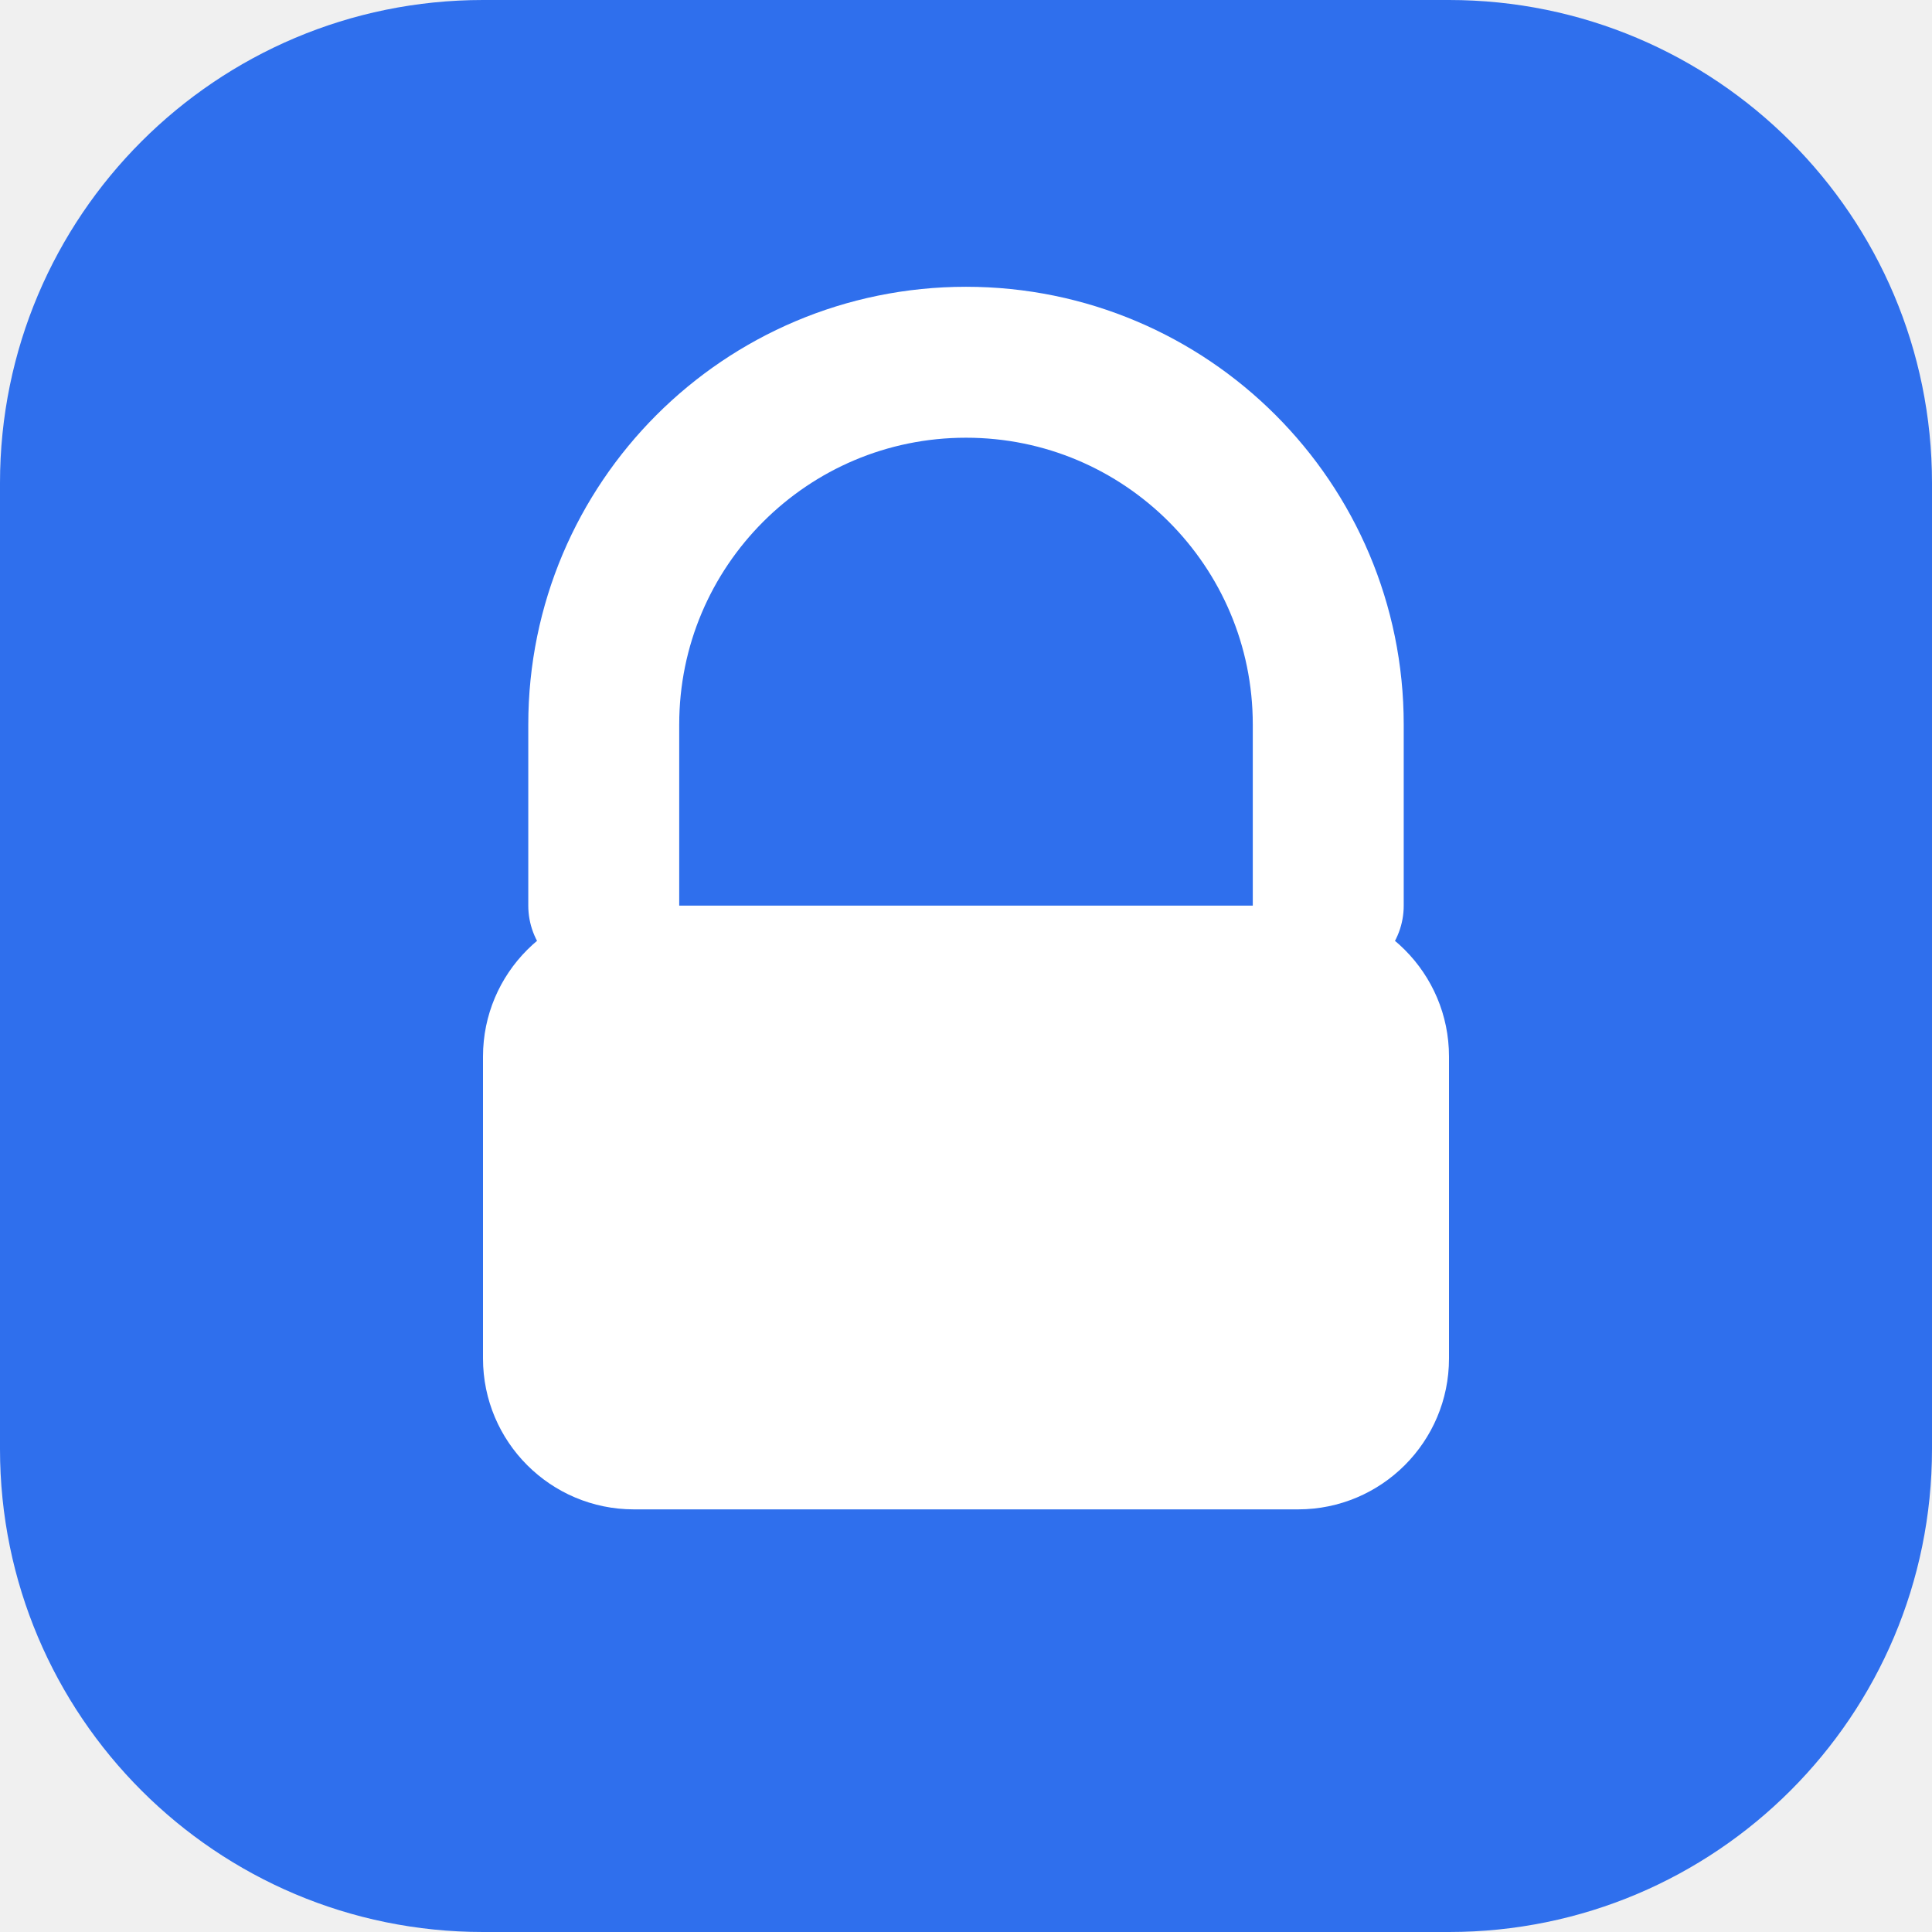
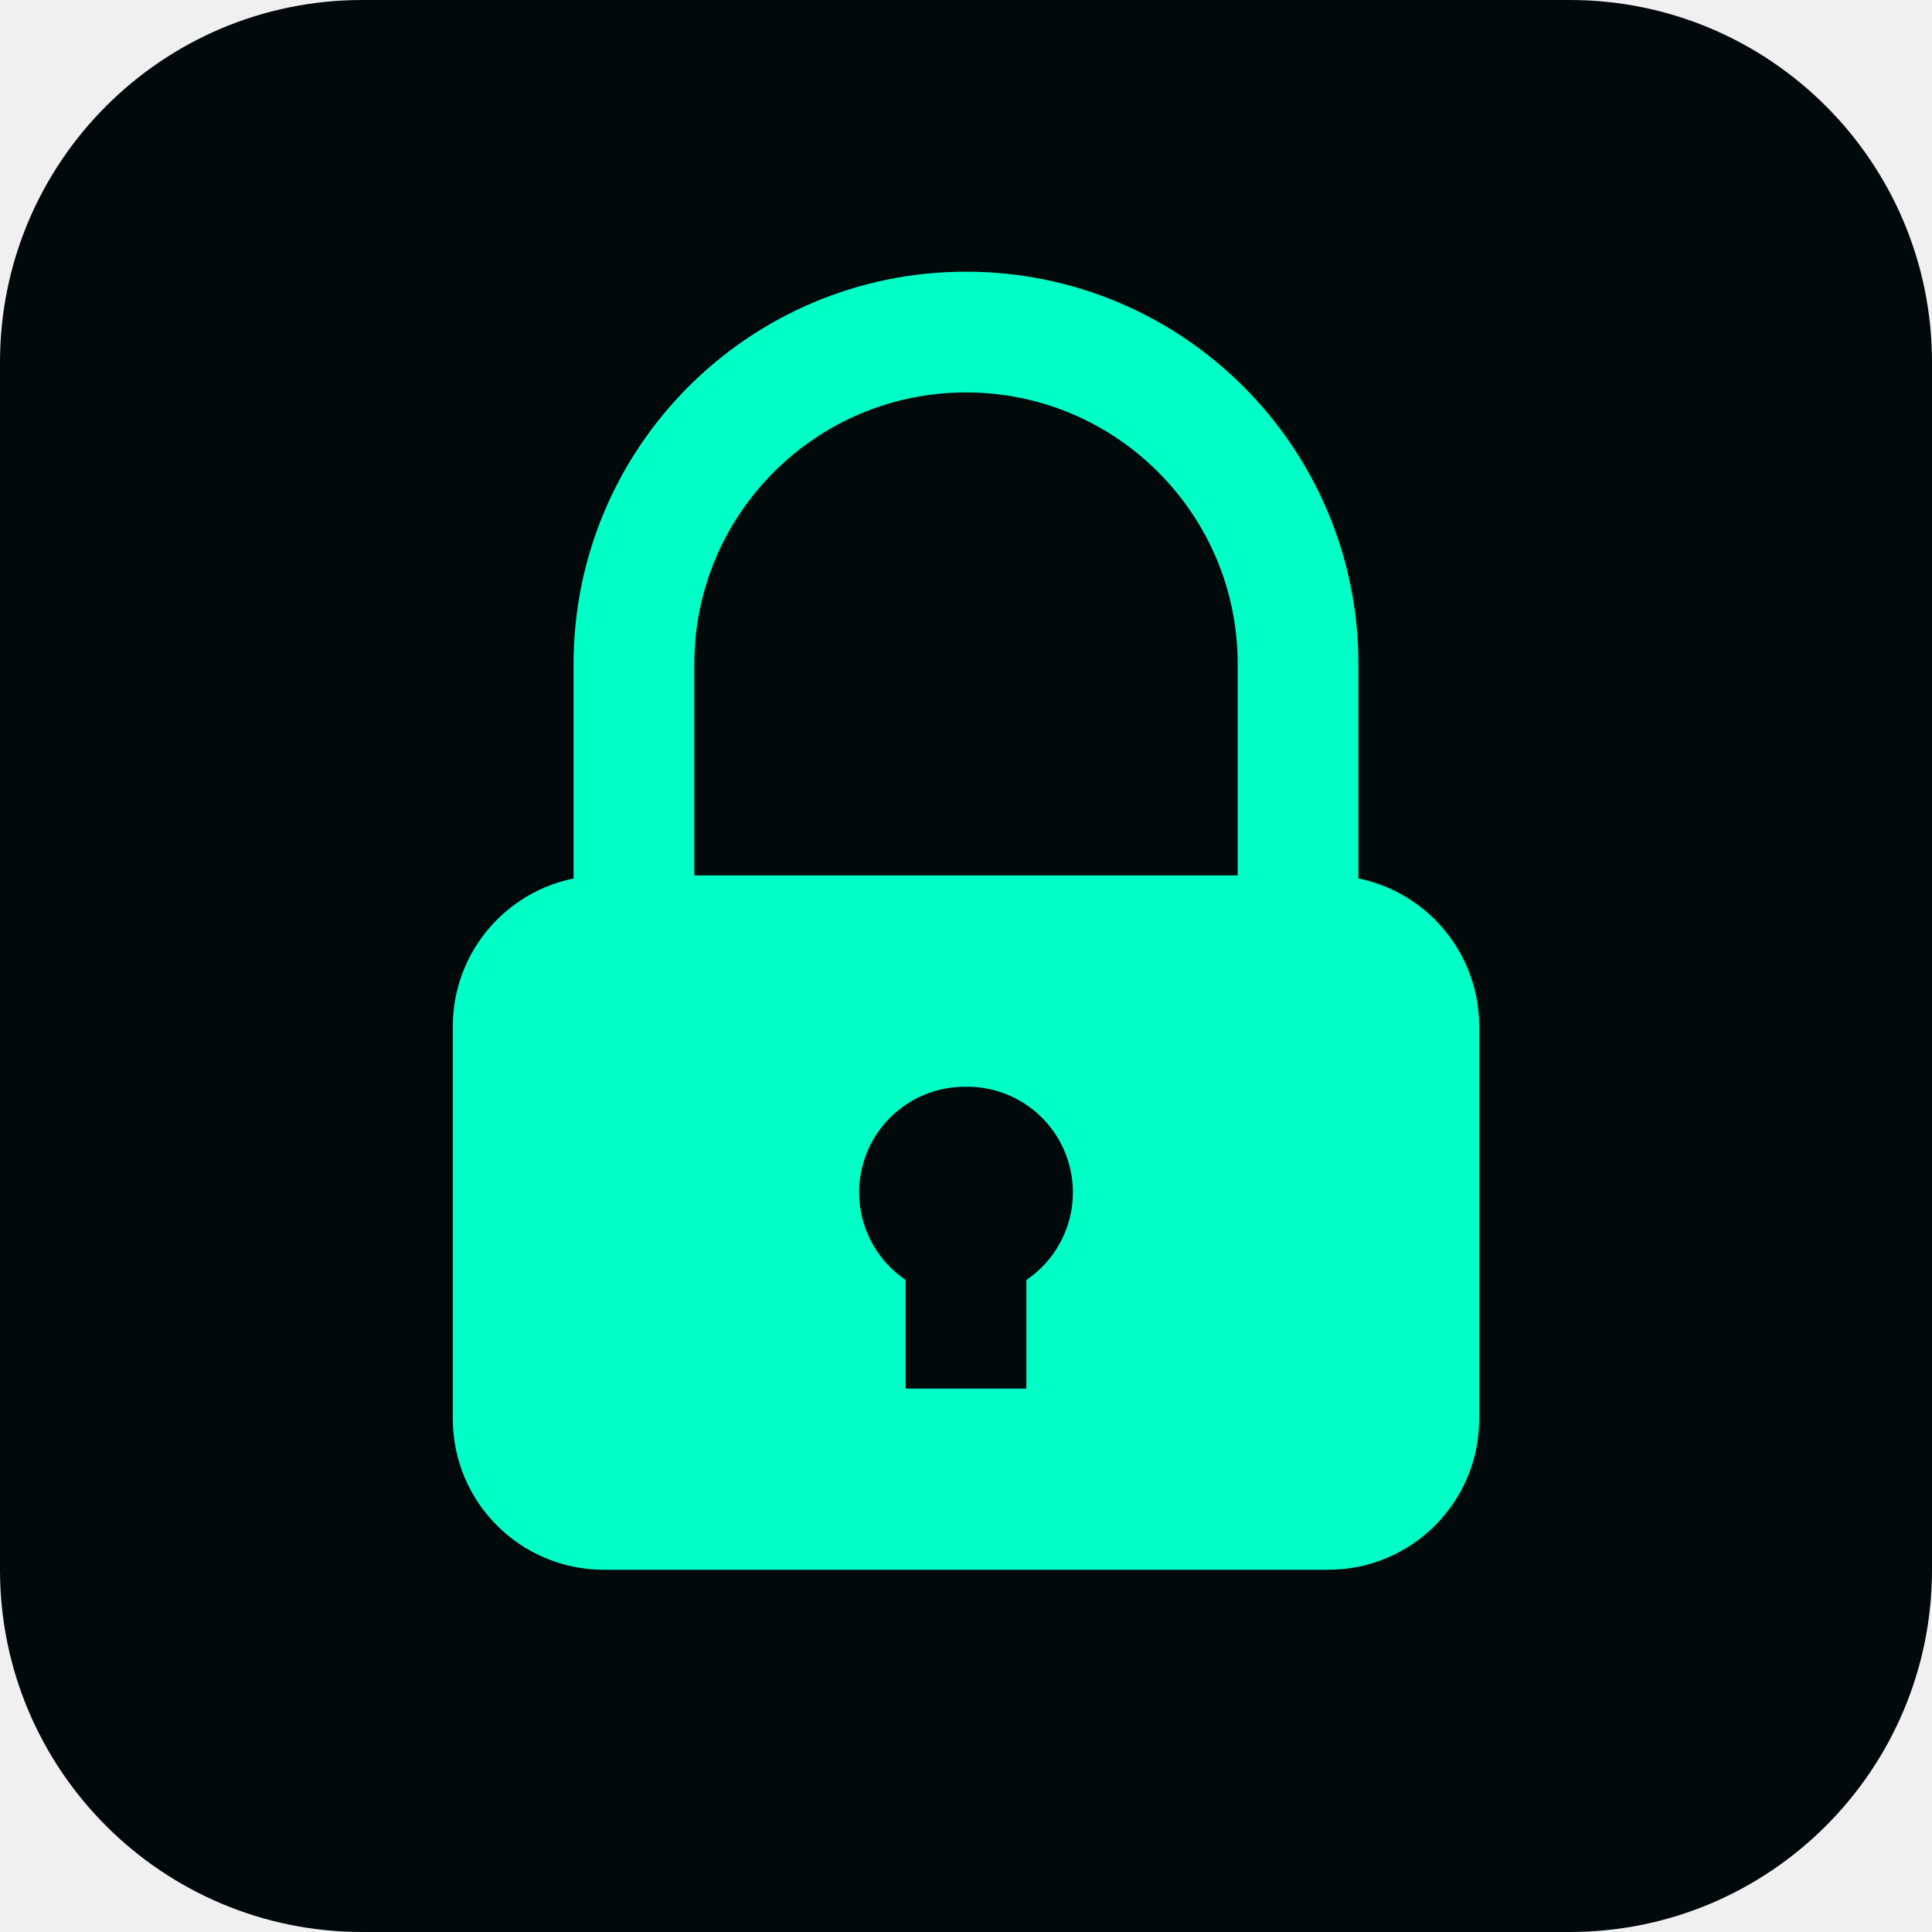
- <svg xmlns="http://www.w3.org/2000/svg" viewBox="0 0 32 32">
-   <rect width="32" height="32" rx="8" fill="#2f6fed" />
-   <path d="M10 15v-3a6 6 0 0 1 12 0v3" fill="none" stroke="#fff" stroke-width="2.5" stroke-linecap="round" />
-   <rect x="8" y="15" width="16" height="10" rx="2.5" fill="#fff" />
+ <svg xmlns="http://www.w3.org/2000/svg" viewBox="0 0 64 64">
+   <rect width="64" height="64" rx="12" fill="#02090b" />
+   <path d="M21 29v-7a11 11 0 0 1 22 0v7" fill="none" stroke="#00ffc6" stroke-width="4" stroke-linecap="round" />
+   <rect x="15" y="29" width="34" height="23" rx="5" fill="#00ffc6" />
+   <path d="M32 36a3.5 3.5 0 0 0-2 6.4V46h4v-3.6A3.5 3.5 0 0 0 32 36z" fill="#02090b" />
</svg>
